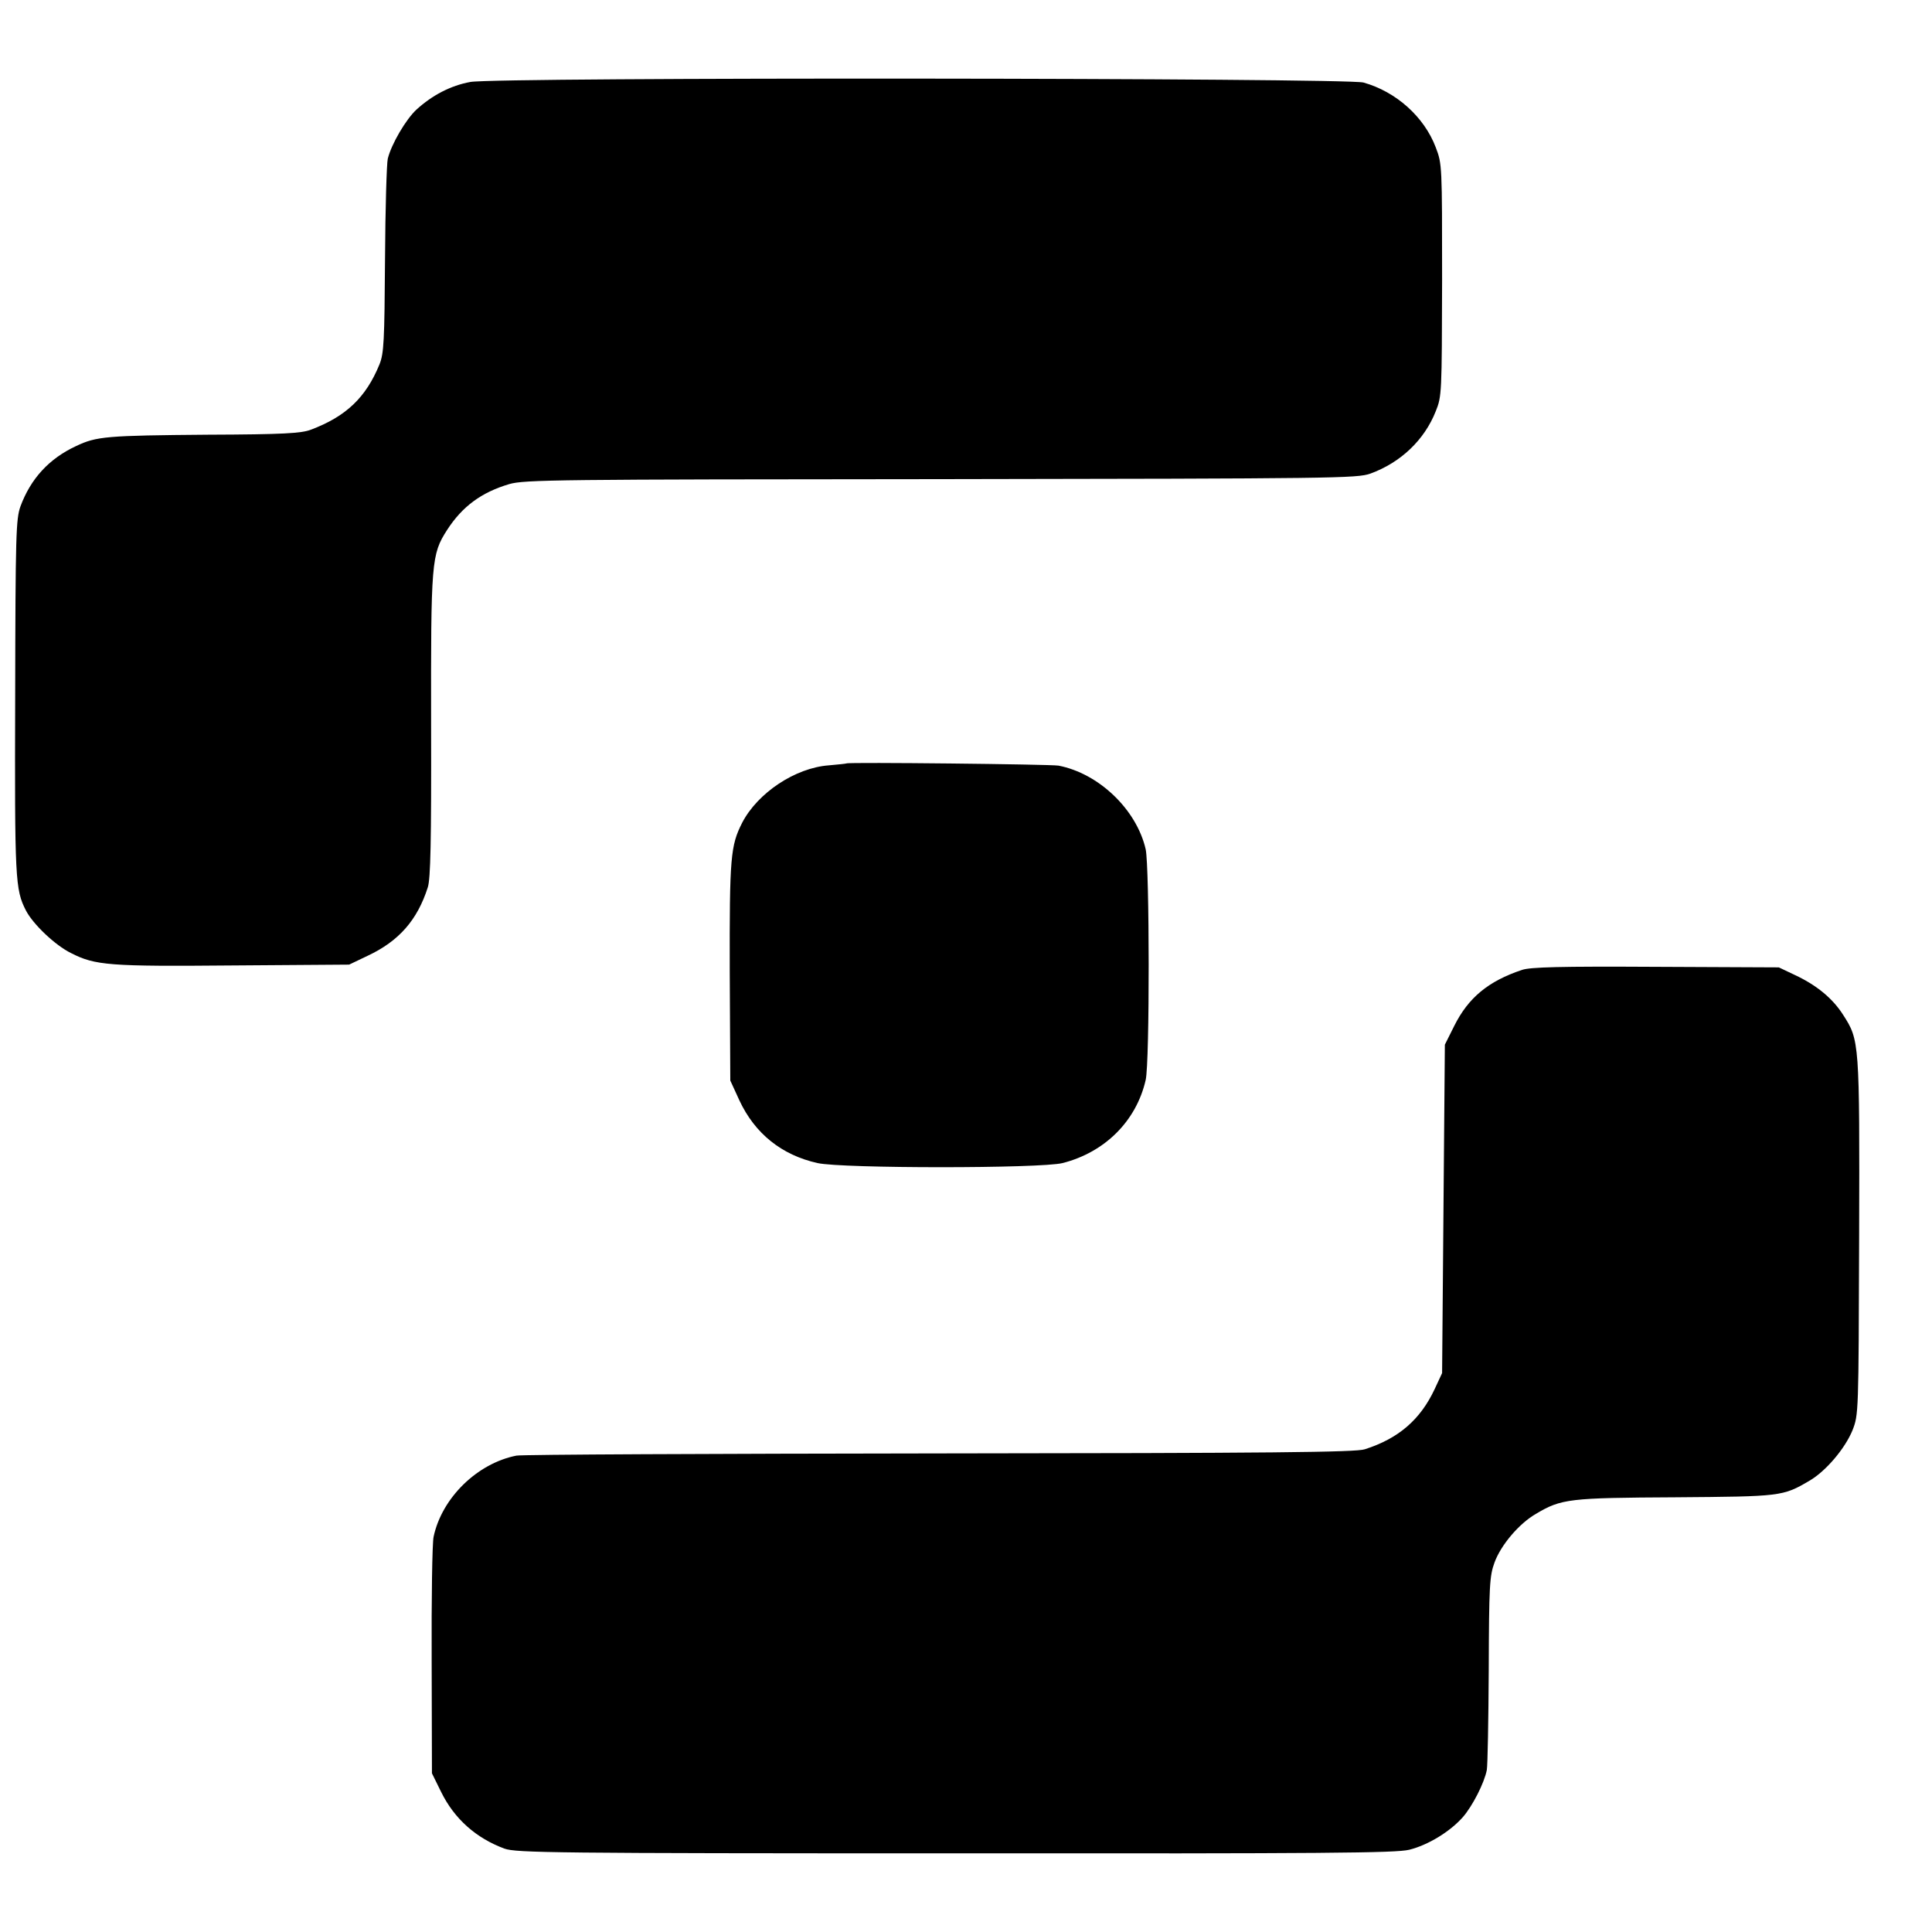
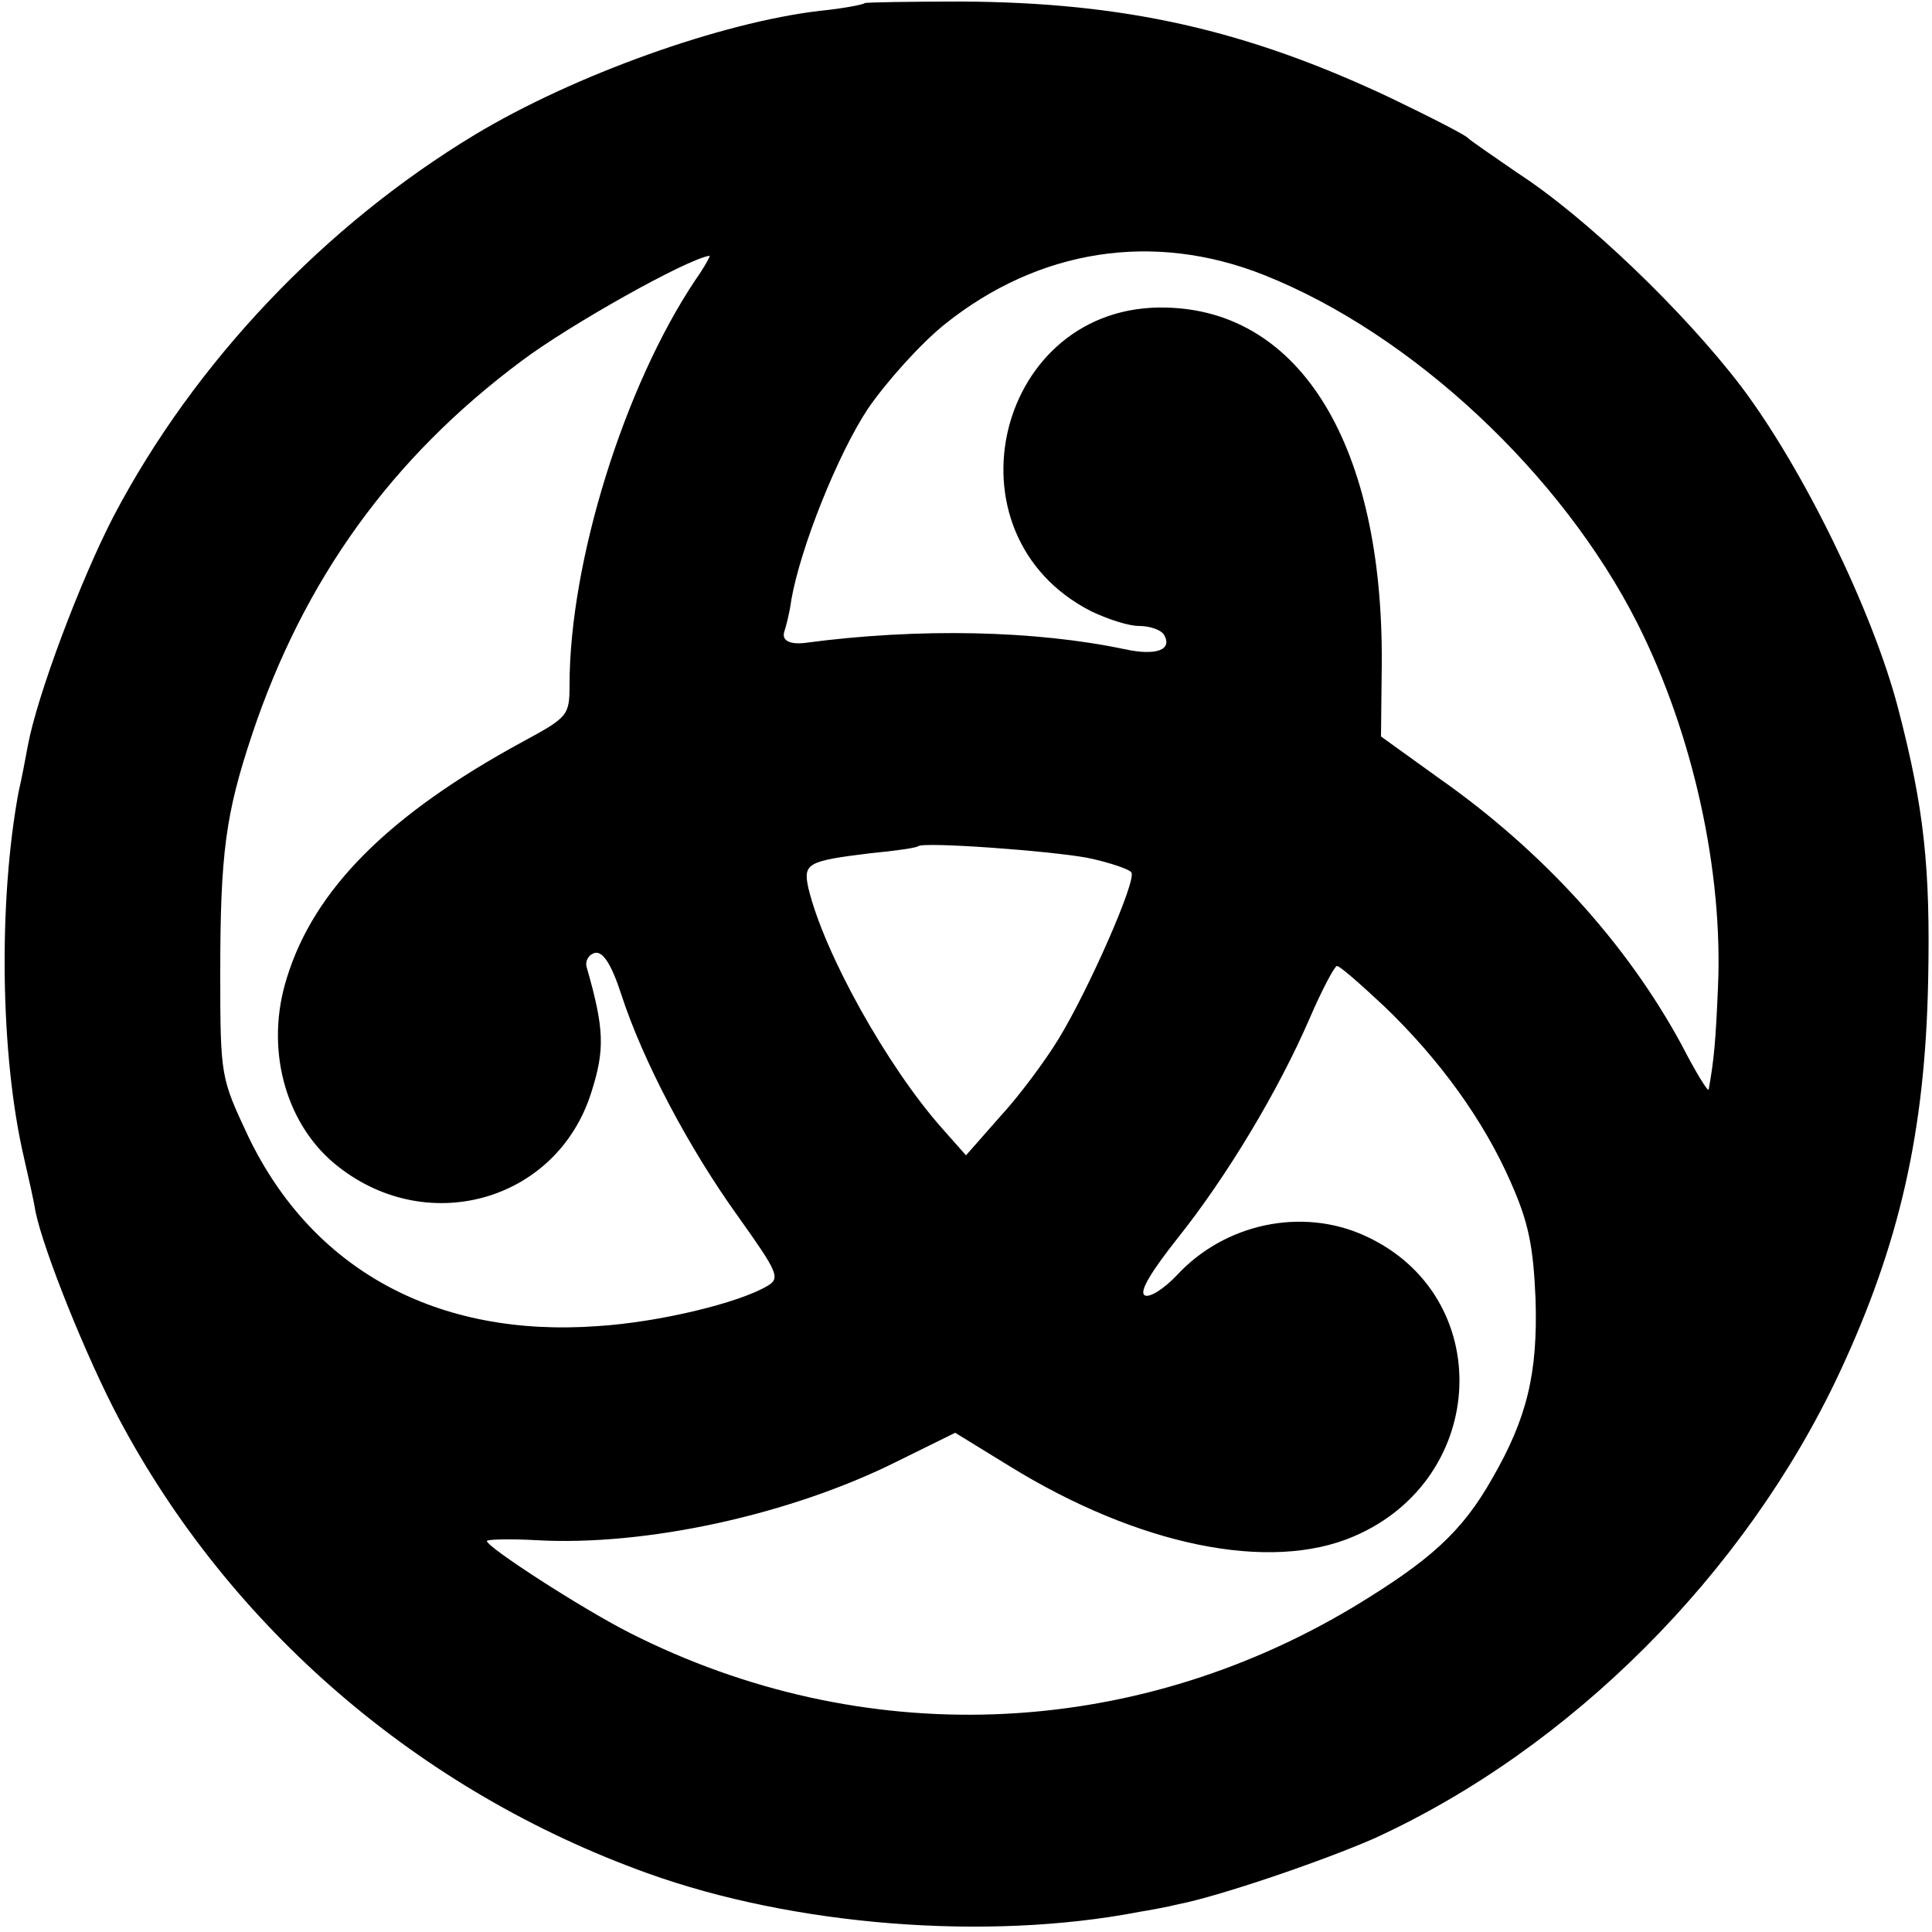
- <svg xmlns="http://www.w3.org/2000/svg" version="1.0" width="700pt" height="700pt" viewBox="0 0 700 700" preserveAspectRatio="xMidYMid meet">
-   <g transform="translate(0,700) scale(0.1,-0.1)" fill="#000000" stroke="none">
-     <path d="M1704 6703 c-71 -13 -138 -48 -195 -100 -38 -35 -91 -125 -104 -178 -4 -16 -9 -181 -10 -365 -2 -297 -4 -340 -20 -380 -49 -120 -121 -189 -249 -237 -34 -13 -99 -17 -373 -18 -368 -3 -403 -6 -477 -41 -99 -46 -165 -119 -202 -219 -16 -46 -18 -99 -19 -690 -2 -662 0 -698 39 -774 26 -50 106 -126 163 -154 88 -45 138 -49 588 -45 l420 3 67 32 c113 53 180 129 218 248 10 31 13 164 12 585 -1 598 1 621 58 710 55 85 124 136 225 166 55 16 171 17 1565 18 1430 2 1507 3 1555 20 110 40 196 122 237 226 22 54 22 66 23 475 0 416 0 421 -23 481 -42 111 -144 202 -262 235 -64 17 -3141 20 -3236 2z" />
-     <path d="M3067 4234 c-1 -1 -30 -4 -64 -7 -122 -9 -258 -100 -314 -208 -42 -83 -46 -123 -45 -539 l2 -395 33 -72 c56 -120 153 -198 283 -227 89 -20 808 -20 888 0 153 39 267 152 301 301 15 65 14 771 0 836 -33 144 -170 275 -316 303 -29 5 -762 13 -768 8z" />
-     <path d="M5515 3486 c-123 -41 -195 -101 -246 -203 l-34 -68 -5 -595 -5 -595 -27 -58 c-52 -111 -131 -179 -253 -218 -32 -11 -347 -14 -1540 -15 -825 -1 -1515 -4 -1534 -8 -142 -28 -270 -153 -300 -294 -5 -23 -8 -226 -7 -450 l1 -407 33 -67 c48 -98 127 -168 230 -206 43 -15 175 -17 1634 -17 1346 -1 1595 1 1644 13 68 17 147 65 194 118 35 40 78 124 87 171 3 16 6 179 7 363 1 306 3 340 21 389 23 63 89 141 150 176 92 55 121 58 505 60 383 3 389 3 486 60 60 35 129 117 156 183 22 57 22 58 24 702 2 708 1 711 -58 803 -38 60 -97 108 -174 144 l-59 28 -445 2 c-350 2 -454 -1 -485 -11z" />
+ <svg xmlns="http://www.w3.org/2000/svg" version="1.0" width="250pt" height="250pt" viewBox="0 0 250 250" preserveAspectRatio="xMidYMid meet">
+   <g transform="translate(0,250) scale(0.1,-0.1)" fill="#000000" stroke="none">
+     <path d="M1119 2496 c-2 -2 -28 -7 -58 -10 -128 -15 -318 -83 -446 -160 -194 -117 -363 -294 -468 -494 -43 -83 -99 -232 -111 -297 -3 -16 -8 -43 -12 -60 -26 -140 -24 -340 7 -473 6 -26 13 -57 15 -70 10 -49 65 -187 108 -268 144 -271 389 -482 684 -588 189 -68 439 -88 636 -50 12 2 35 6 51 10 52 10 187 56 253 85 254 116 480 342 602 602 78 167 111 312 115 507 3 147 -5 224 -39 354 -33 126 -123 310 -203 416 -74 97 -201 219 -289 276 -32 22 -61 42 -64 45 -3 4 -48 27 -100 52 -186 88 -344 124 -556 125 -67 0 -124 -1 -125 -2z m517 -352 c191 -76 385 -257 483 -451 72 -143 111 -321 104 -472 -3 -69 -5 -92 -12 -131 -1 -3 -17 23 -35 58 -71 131 -180 251 -314 345 l-75 54 1 94 c2 281 -104 457 -279 461 -219 6 -293 -293 -97 -393 21 -10 48 -19 62 -19 14 0 28 -5 32 -11 12 -20 -10 -28 -51 -19 -114 24 -265 28 -414 8 -19 -2 -30 3 -26 15 2 6 7 25 9 41 12 68 60 188 99 247 24 35 68 84 99 109 122 98 271 121 414 64z m-736 -6 c-93 -139 -163 -366 -163 -524 0 -40 -2 -42 -61 -74 -173 -94 -270 -191 -305 -306 -28 -89 -3 -185 61 -239 117 -98 288 -51 333 91 18 56 17 83 -6 163 -2 8 3 16 11 18 10 2 21 -14 34 -54 28 -86 87 -198 151 -287 52 -73 55 -80 38 -90 -37 -22 -140 -47 -220 -52 -208 -15 -369 73 -452 246 -35 75 -36 76 -36 210 0 156 7 207 41 309 67 201 181 359 349 484 61 46 214 132 243 136 2 1 -6 -14 -18 -31z m507 -748 c29 -6 55 -15 57 -19 7 -10 -55 -151 -94 -215 -17 -28 -51 -74 -76 -101 l-44 -50 -31 35 c-71 80 -153 227 -173 311 -7 32 -1 35 81 45 32 3 59 7 61 9 7 6 171 -6 219 -15z m384 -192 c72 -69 129 -148 164 -228 23 -52 29 -82 32 -151 3 -96 -11 -154 -56 -232 -39 -69 -80 -106 -179 -166 -290 -174 -637 -186 -937 -34 -63 32 -185 111 -185 119 0 2 29 3 64 1 142 -8 329 33 467 102 l75 37 70 -43 c167 -103 337 -138 446 -91 175 75 184 312 14 389 -81 37 -181 16 -243 -51 -17 -18 -36 -30 -42 -26 -7 5 9 31 43 74 63 79 130 190 171 285 16 37 32 67 35 67 4 0 31 -24 61 -52z" />
  </g>
</svg>
